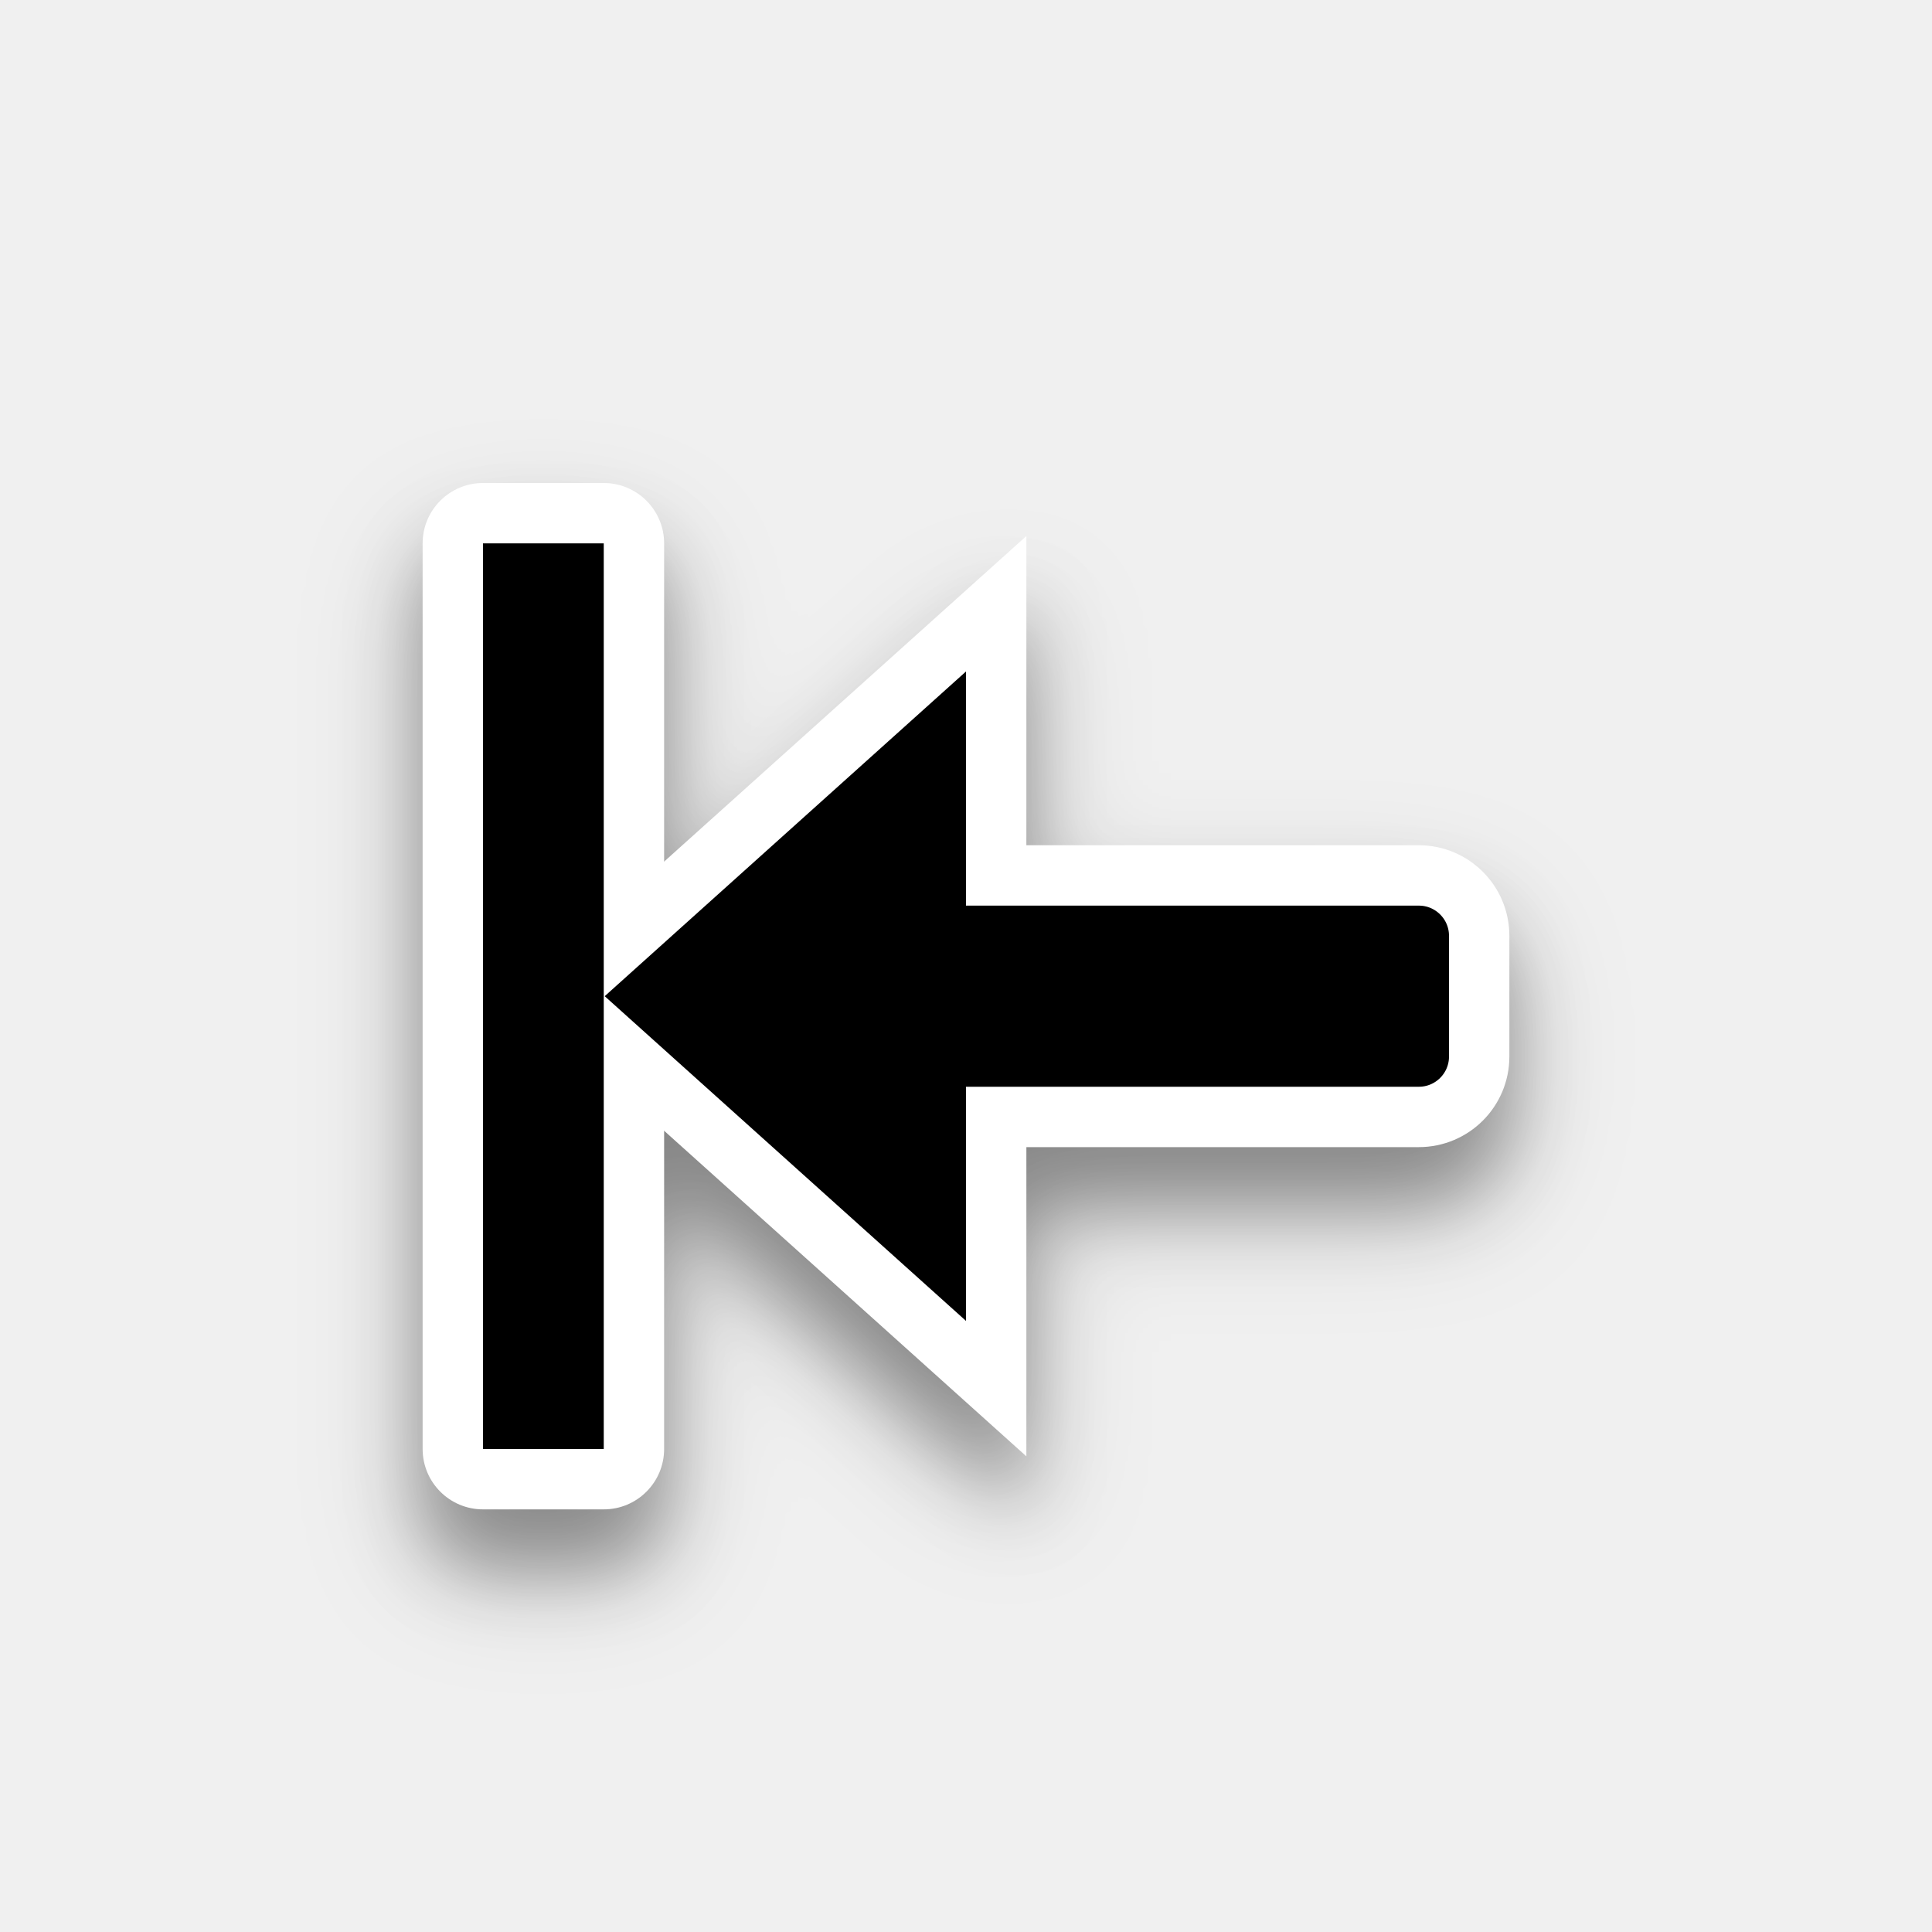
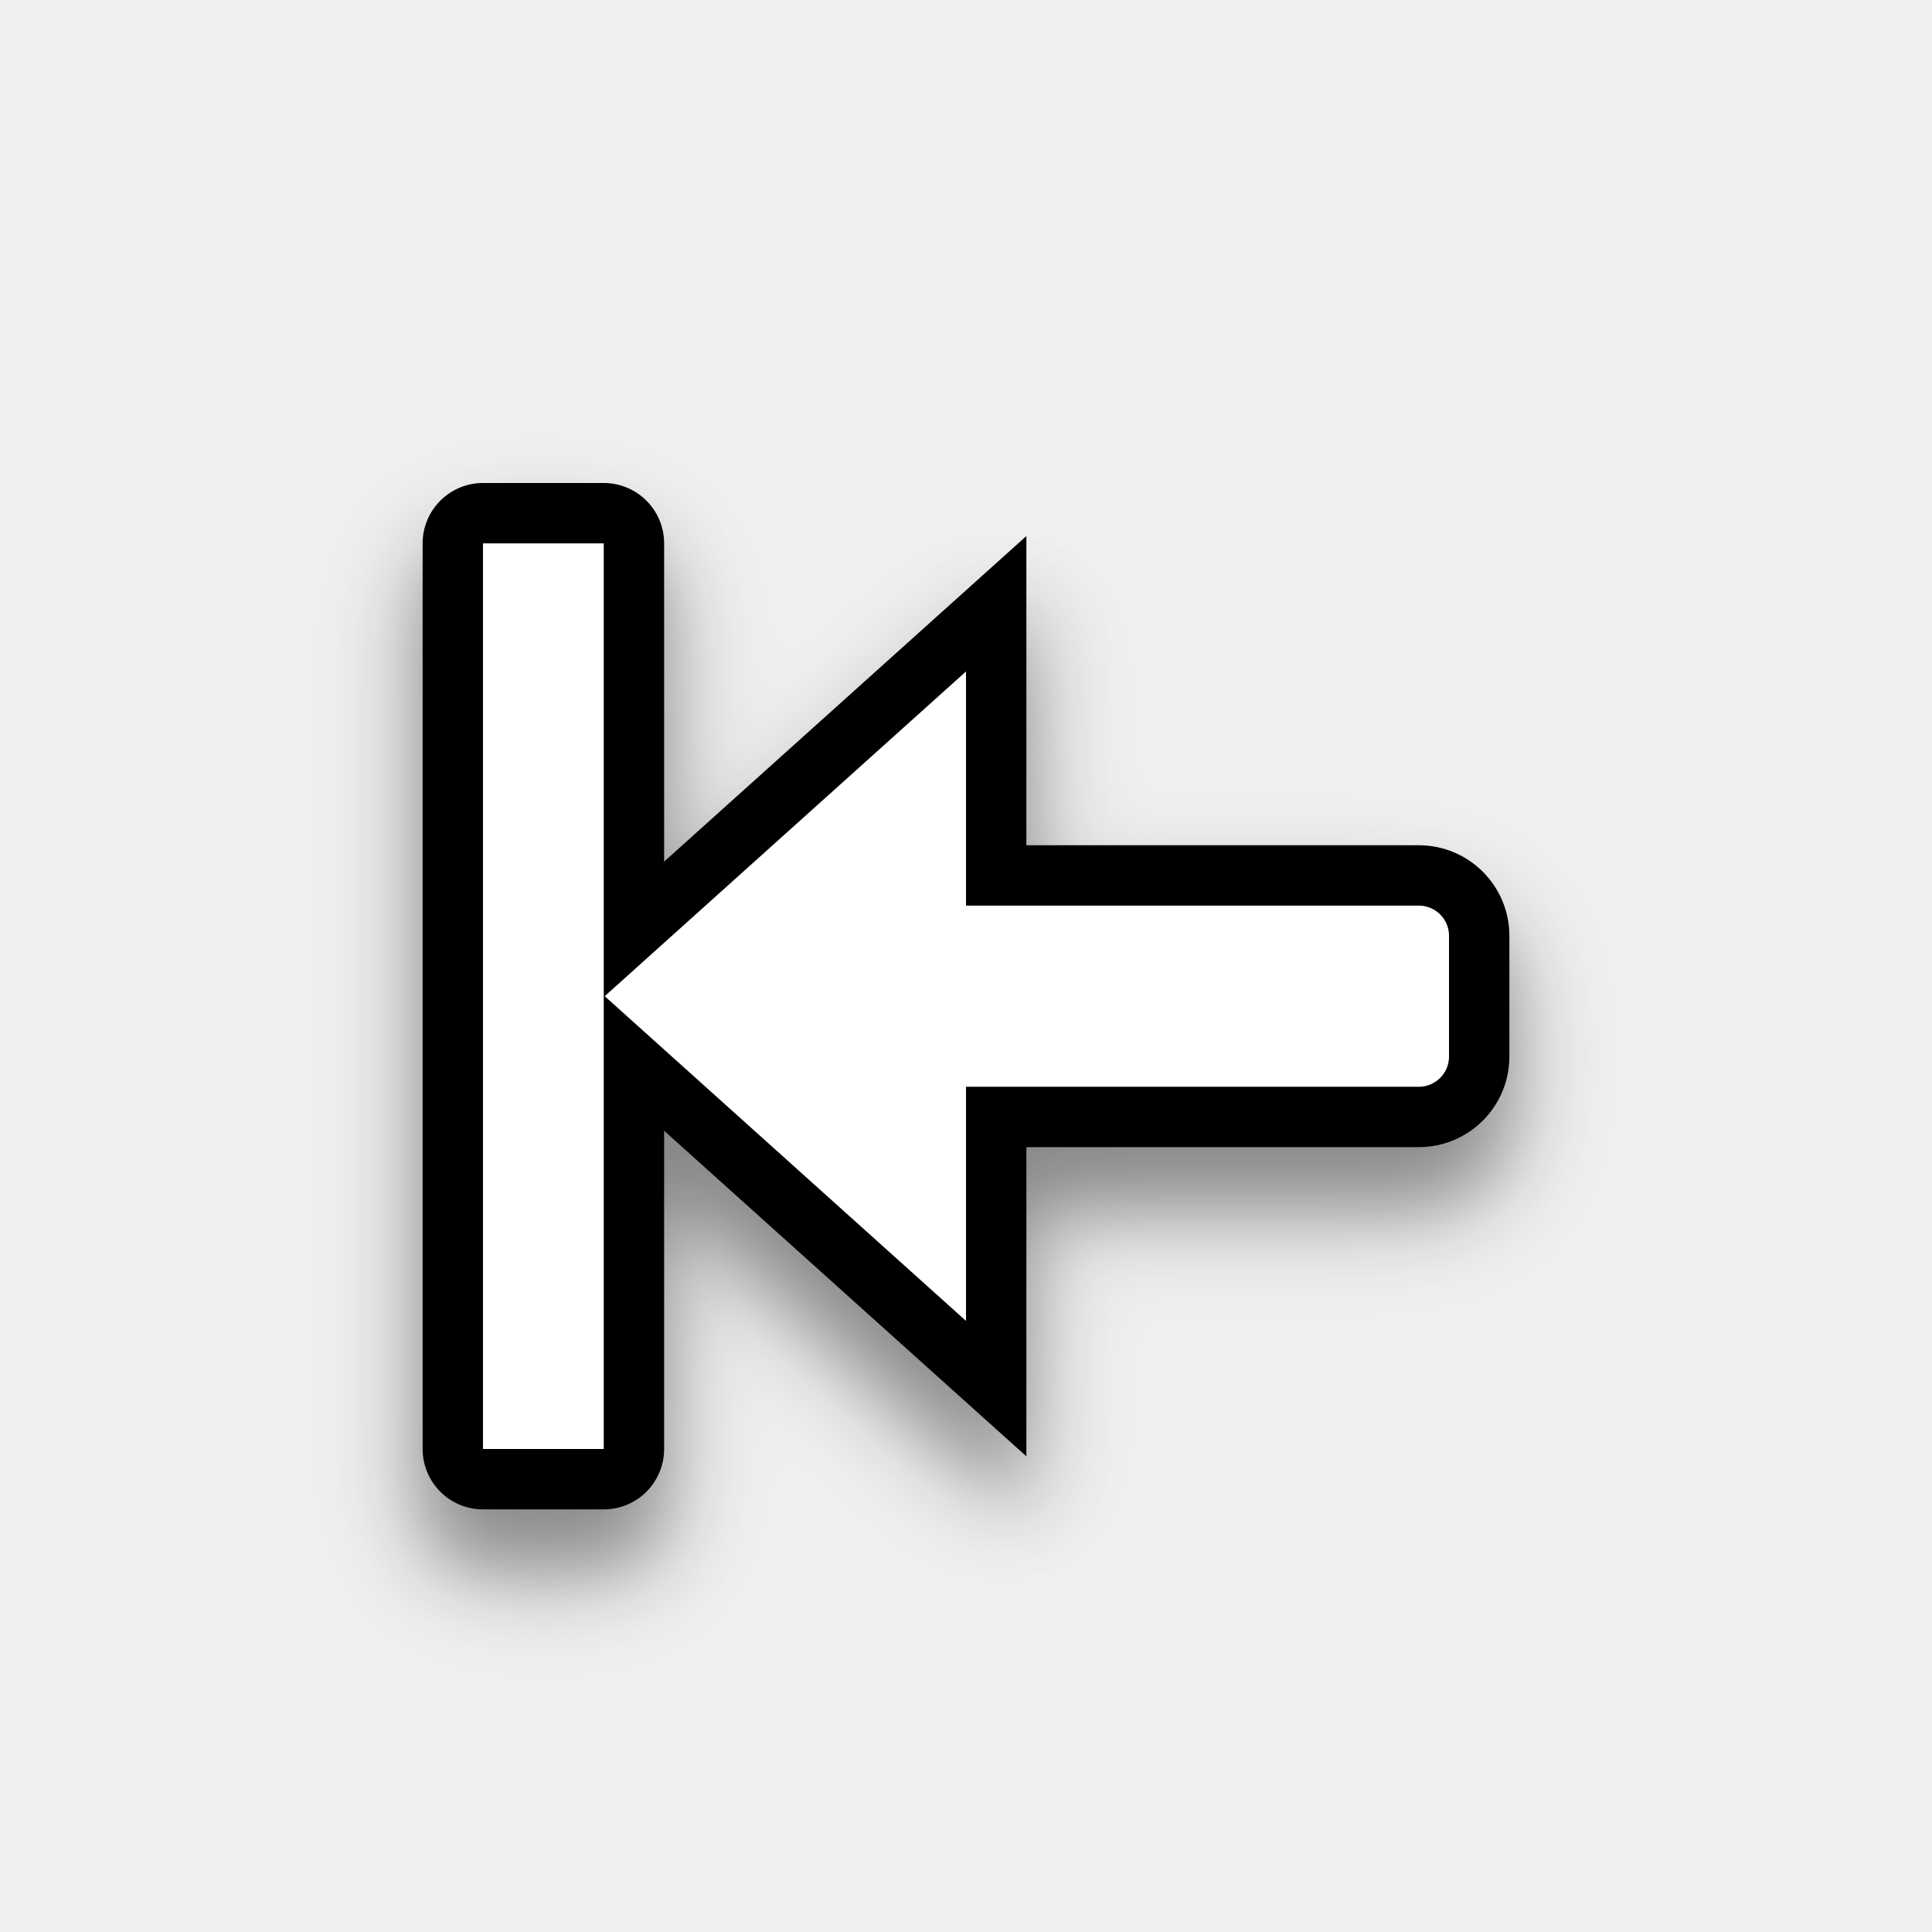
<svg xmlns="http://www.w3.org/2000/svg" viewBox="-4 -4 32 32" width="32" height="32" id="svg2" version="1.0" xml:space="preserve">
  <defs id="defs4">
    <filter style="color-interpolation-filters:sRGB" id="filter651" x="-0.133" y="-0.141" width="1.267" height="1.282">
      <feGaussianBlur stdDeviation="1 1" result="blur" id="feGaussianBlur651" />
    </filter>
    <filter style="color-interpolation-filters:sRGB" id="filter974" x="-0.08" y="-0.085" width="1.16" height="1.169">
      <feGaussianBlur stdDeviation="0.6 0.6" result="blur" id="feGaussianBlur974" />
    </filter>
  </defs>
  <g id="layer5" style="display:inline" transform="translate(-144,-48)">
    <path id="path369" style="display:inline;opacity:0.2;fill:#000000;stroke-linecap:round;stroke-linejoin:round;filter:url(#filter651)" d="m 148,53 c -0.554,0 -1,0.446 -1,1 v 15 c 0,0.554 0.446,1 1,1 h 2 c 0.554,0 1,-0.446 1,-1 v -5.271 l 6,5.393 V 64 h 6.5 c 0.823,0 1.5,-0.677 1.5,-1.5 v -2 C 165,59.677 164.322,59 163.5,59 H 157 v -5.121 l -0.834,0.75 L 151,59.271 V 54 c 0,-0.554 -0.446,-1 -1,-1 z" />
    <path id="path692" style="display:inline;opacity:0.3;fill:#000000;stroke-linecap:round;stroke-linejoin:round;filter:url(#filter974)" d="m 148,53 c -0.554,0 -1,0.446 -1,1 v 15 c 0,0.554 0.446,1 1,1 h 2 c 0.554,0 1,-0.446 1,-1 v -5.271 l 6,5.393 V 64 h 6.5 c 0.823,0 1.5,-0.677 1.5,-1.5 v -2 C 165,59.677 164.322,59 163.5,59 H 157 v -5.121 l -0.834,0.75 L 151,59.271 V 54 c 0,-0.554 -0.446,-1 -1,-1 z" />
  </g>
  <g id="layer1" style="display:inline" transform="translate(-144,-48)">
-     <rect style="fill:#ffffff;fill-opacity:1;stroke:none;stroke-width:1;stroke-linecap:round;stroke-linejoin:round;stroke-dasharray:none;stroke-opacity:1" id="rect256" width="17" height="4" x="52" y="-151" ry="1" rx="1" transform="rotate(90)" />
-     <path style="fill:#000000;fill-opacity:1;stroke:#ffffff;stroke-width:1px;stroke-linecap:butt;stroke-linejoin:miter;stroke-opacity:1" d="M 55,55.5 61.5,62.732 68,55.5 h -4.5 v -7 a 1,1 45 0 0 -1,-1 h -2 a 1,1 135 0 0 -1,1 v 7 z" id="path256" transform="rotate(90,106.5,105.5)" />
-     <rect style="fill:#000000;fill-opacity:1;stroke:none;stroke-width:1;stroke-linecap:round;stroke-linejoin:round;stroke-dasharray:none;stroke-opacity:1" id="rect257" width="15" height="2" x="53" y="-150" transform="rotate(90)" />
+     <rect style="fill:#000000;fill-opacity:1;stroke:none;stroke-width:1;stroke-linecap:round;stroke-linejoin:round;stroke-dasharray:none;stroke-opacity:1" id="rect256" width="17" height="4" x="52" y="-151" ry="1" rx="1" transform="rotate(90)" />
+     <path style="fill:#ffffff;fill-opacity:1;stroke:#000000;stroke-width:1px;stroke-linecap:butt;stroke-linejoin:miter;stroke-opacity:1" d="M 55,55.5 61.5,62.732 68,55.5 h -4.5 v -7 a 1,1 45 0 0 -1,-1 h -2 a 1,1 135 0 0 -1,1 v 7 z" id="path256" transform="rotate(90,106.5,105.5)" />
+     <rect style="fill:#ffffff;fill-opacity:1;stroke:none;stroke-width:1;stroke-linecap:round;stroke-linejoin:round;stroke-dasharray:none;stroke-opacity:1" id="rect257" width="15" height="2" x="53" y="-150" transform="rotate(90)" />
  </g>
  <path id="hotspot" d="M6 13h1v1h-1z" display="none" fill="#333" />
</svg>
